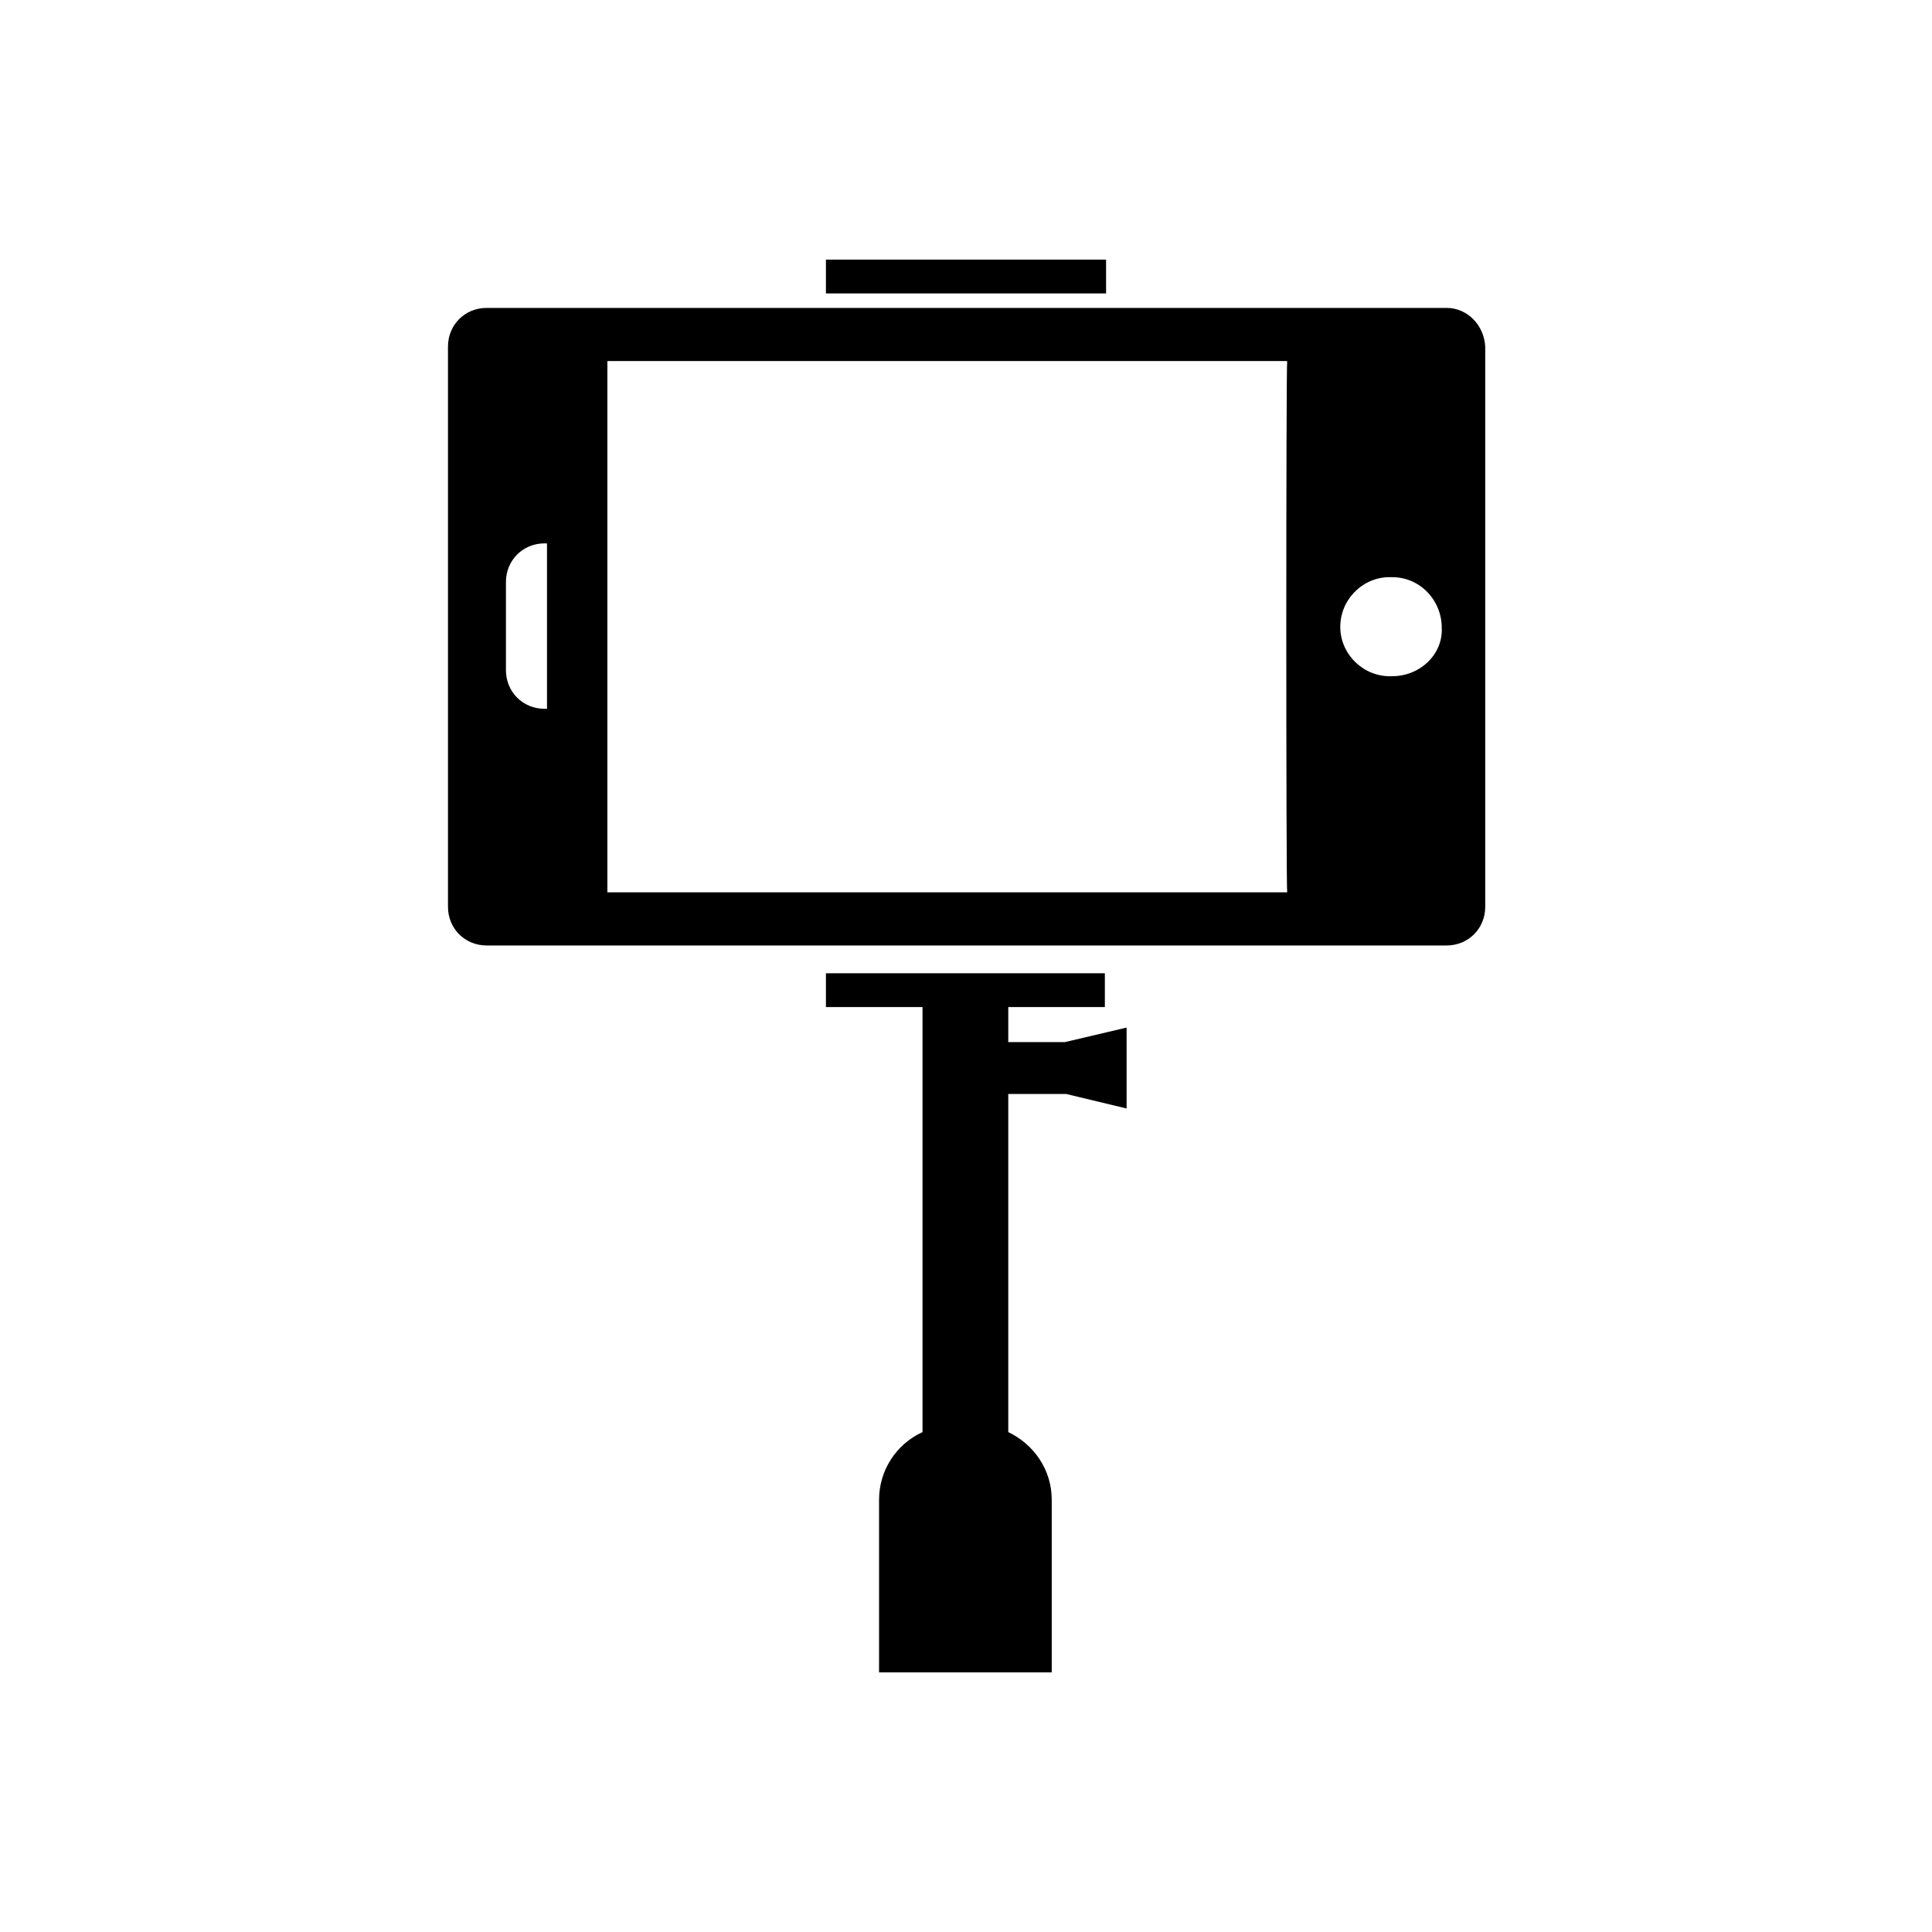
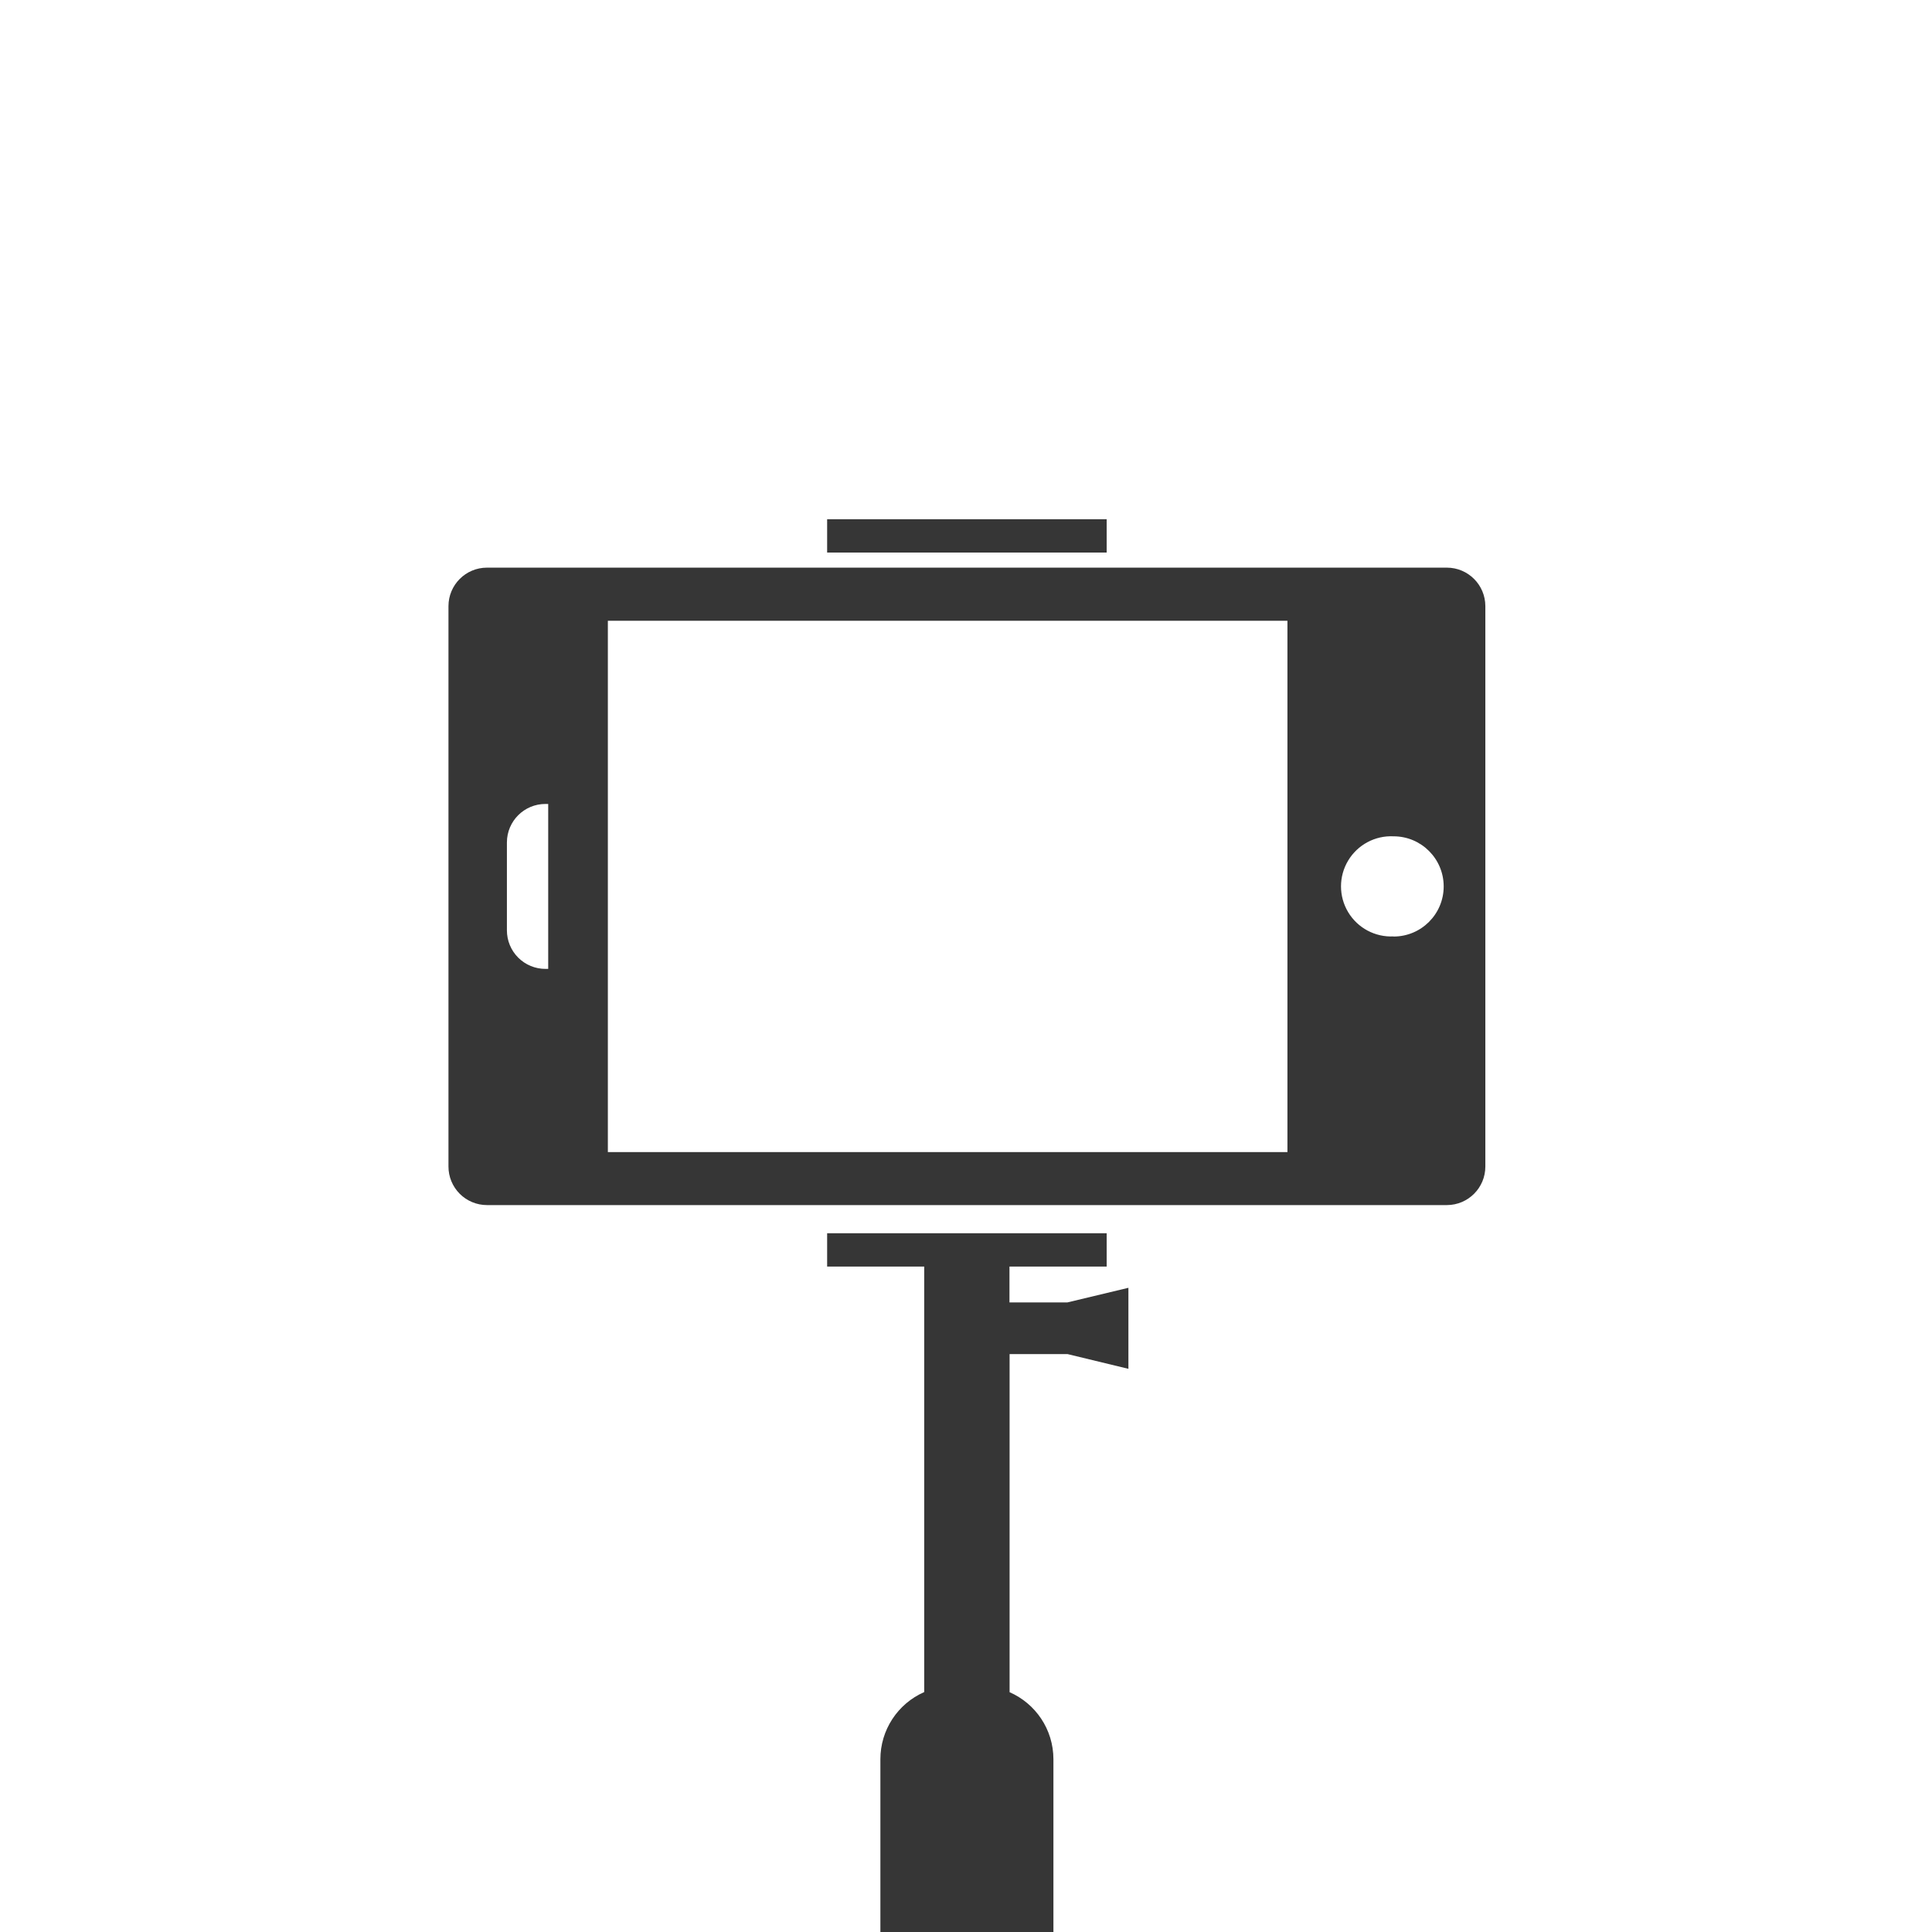
- <svg xmlns="http://www.w3.org/2000/svg" viewBox="0 0 160 160">
-   <path d="M119.8 25.5H40.3c-1.8 0-3.2 1.4-3.2 3.2v46.4c0 1.8 1.4 3.2 3.2 3.2h79.5c1.8 0 3.2-1.4 3.2-3.2V28.7c-.1-1.8-1.5-3.2-3.2-3.2zM45.3 58.7h-.2c-1.8 0-3.2-1.4-3.2-3.2v-7.3c0-1.8 1.4-3.2 3.2-3.2h.2v13.7zm61.3 15.2H50.3v-44h56.3c-.1 0-.1 44 0 44zm8.7-17.9c-2.3.1-4.2-1.7-4.3-3.9-.1-2.3 1.7-4.2 3.9-4.3h.4c2.3 0 4.1 1.9 4.1 4.2.1 2.2-1.8 4-4.1 4z" />
-   <path d="M91.6 21.5H68.4v2.8h23.2v-2.8z" />
-   <path d="M83.5 86.4v-3h8v-2.8H68.4v2.8h8v35.2c-2.2 1-3.6 3.2-3.6 5.6v14.3h14.3v-14.3c0-2.5-1.5-4.6-3.6-5.6v-28h4.8l5 1.2v-6.7l-5.1 1.2h-4.7z" />
+ <svg xmlns="http://www.w3.org/2000/svg" width="160" height="160" fill="none">
+   <path d="M119.82 47.01H40.33a3.19 3.19 0 0 0-3.19 3.19v46.4a3.19 3.19 0 0 0 3.19 3.2h79.5a3.19 3.19 0 0 0 3.18-3.2V50.2a3.19 3.19 0 0 0-3.19-3.19ZM45.4 80.24h-.22a3.19 3.19 0 0 1-3.2-3.2v-7.28a3.19 3.19 0 0 1 3.2-3.18h.22v13.66Zm61.23 15.17H50.34v-44h56.28v44Zm8.78-17.86a4.15 4.15 0 1 1 0-8.29 4.15 4.15 0 0 1 0 8.3Z" fill="#363636" />
+   <path d="M91.65 43H68.5v2.76h23.15V43Z" fill="#363636" />
+   <path d="M83.6 107.86v-2.97h8.05v-2.76H68.5v2.76h8.04v35.24a6.07 6.07 0 0 0-3.63 5.56V160h14.33v-14.3c0-2.5-1.5-4.63-3.63-5.56v-28h4.8l5.04 1.22v-6.71l-5.05 1.21h-4.8Z" fill="#363636" />
</svg>
